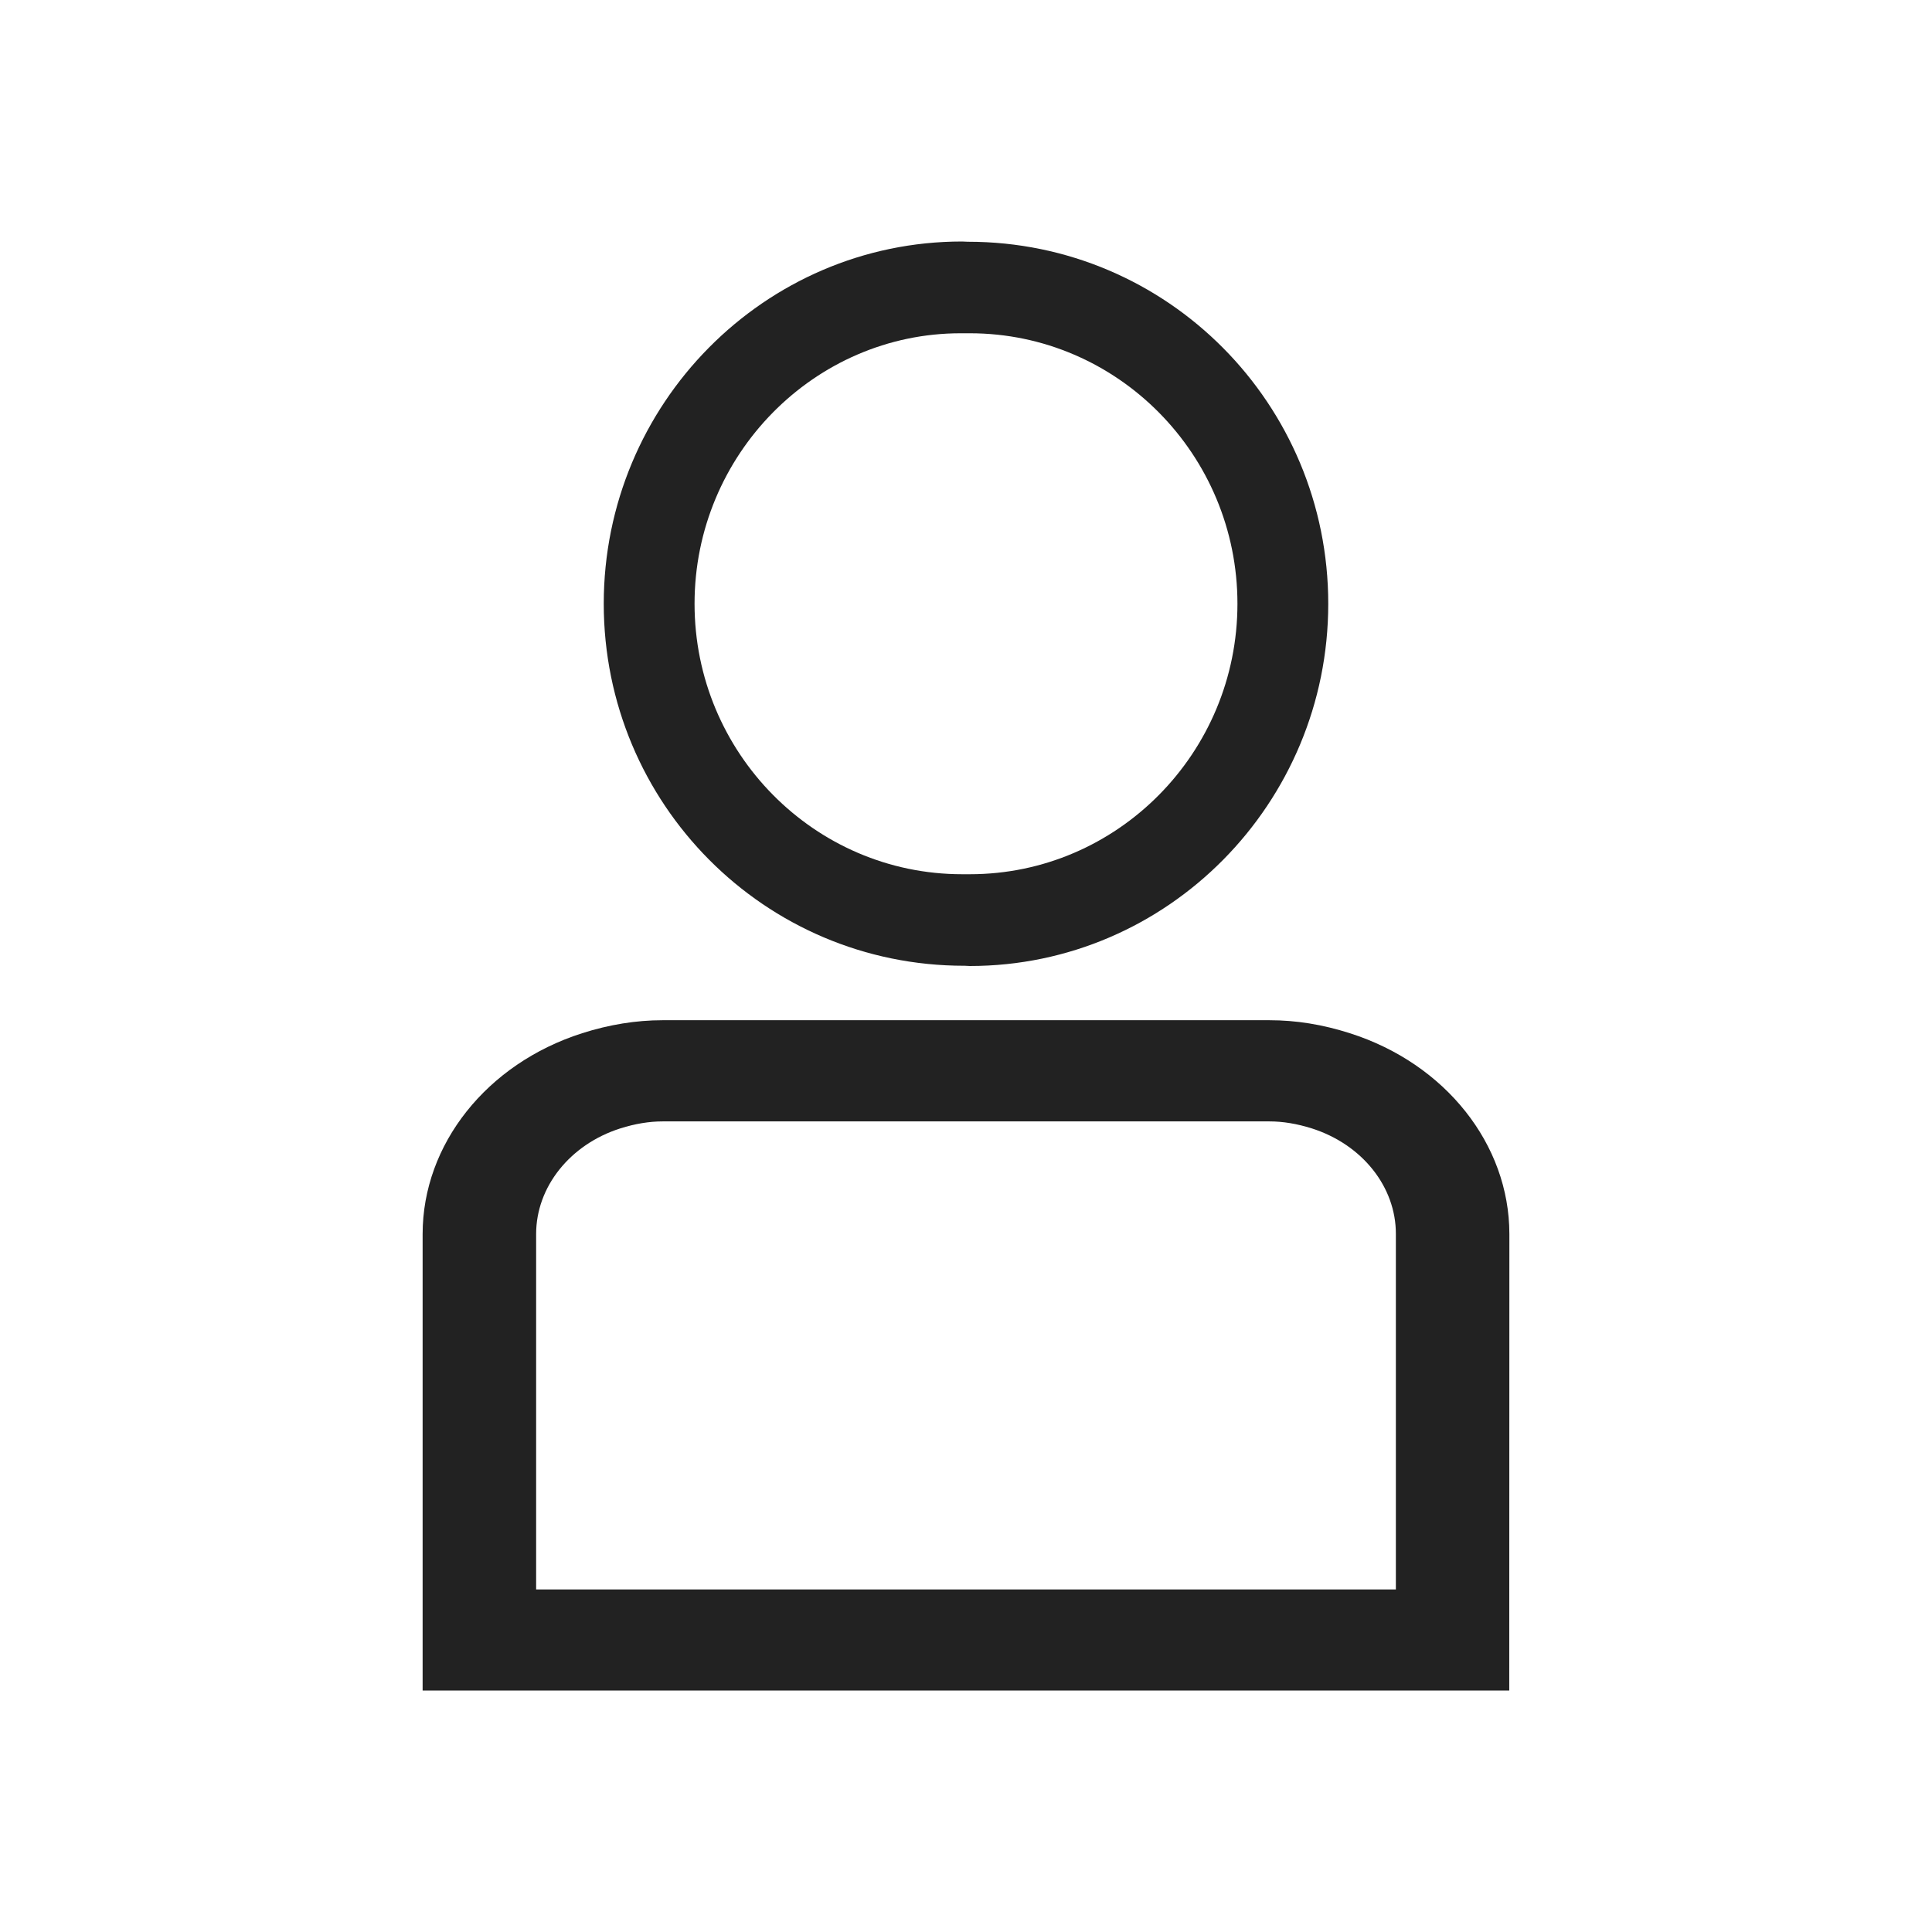
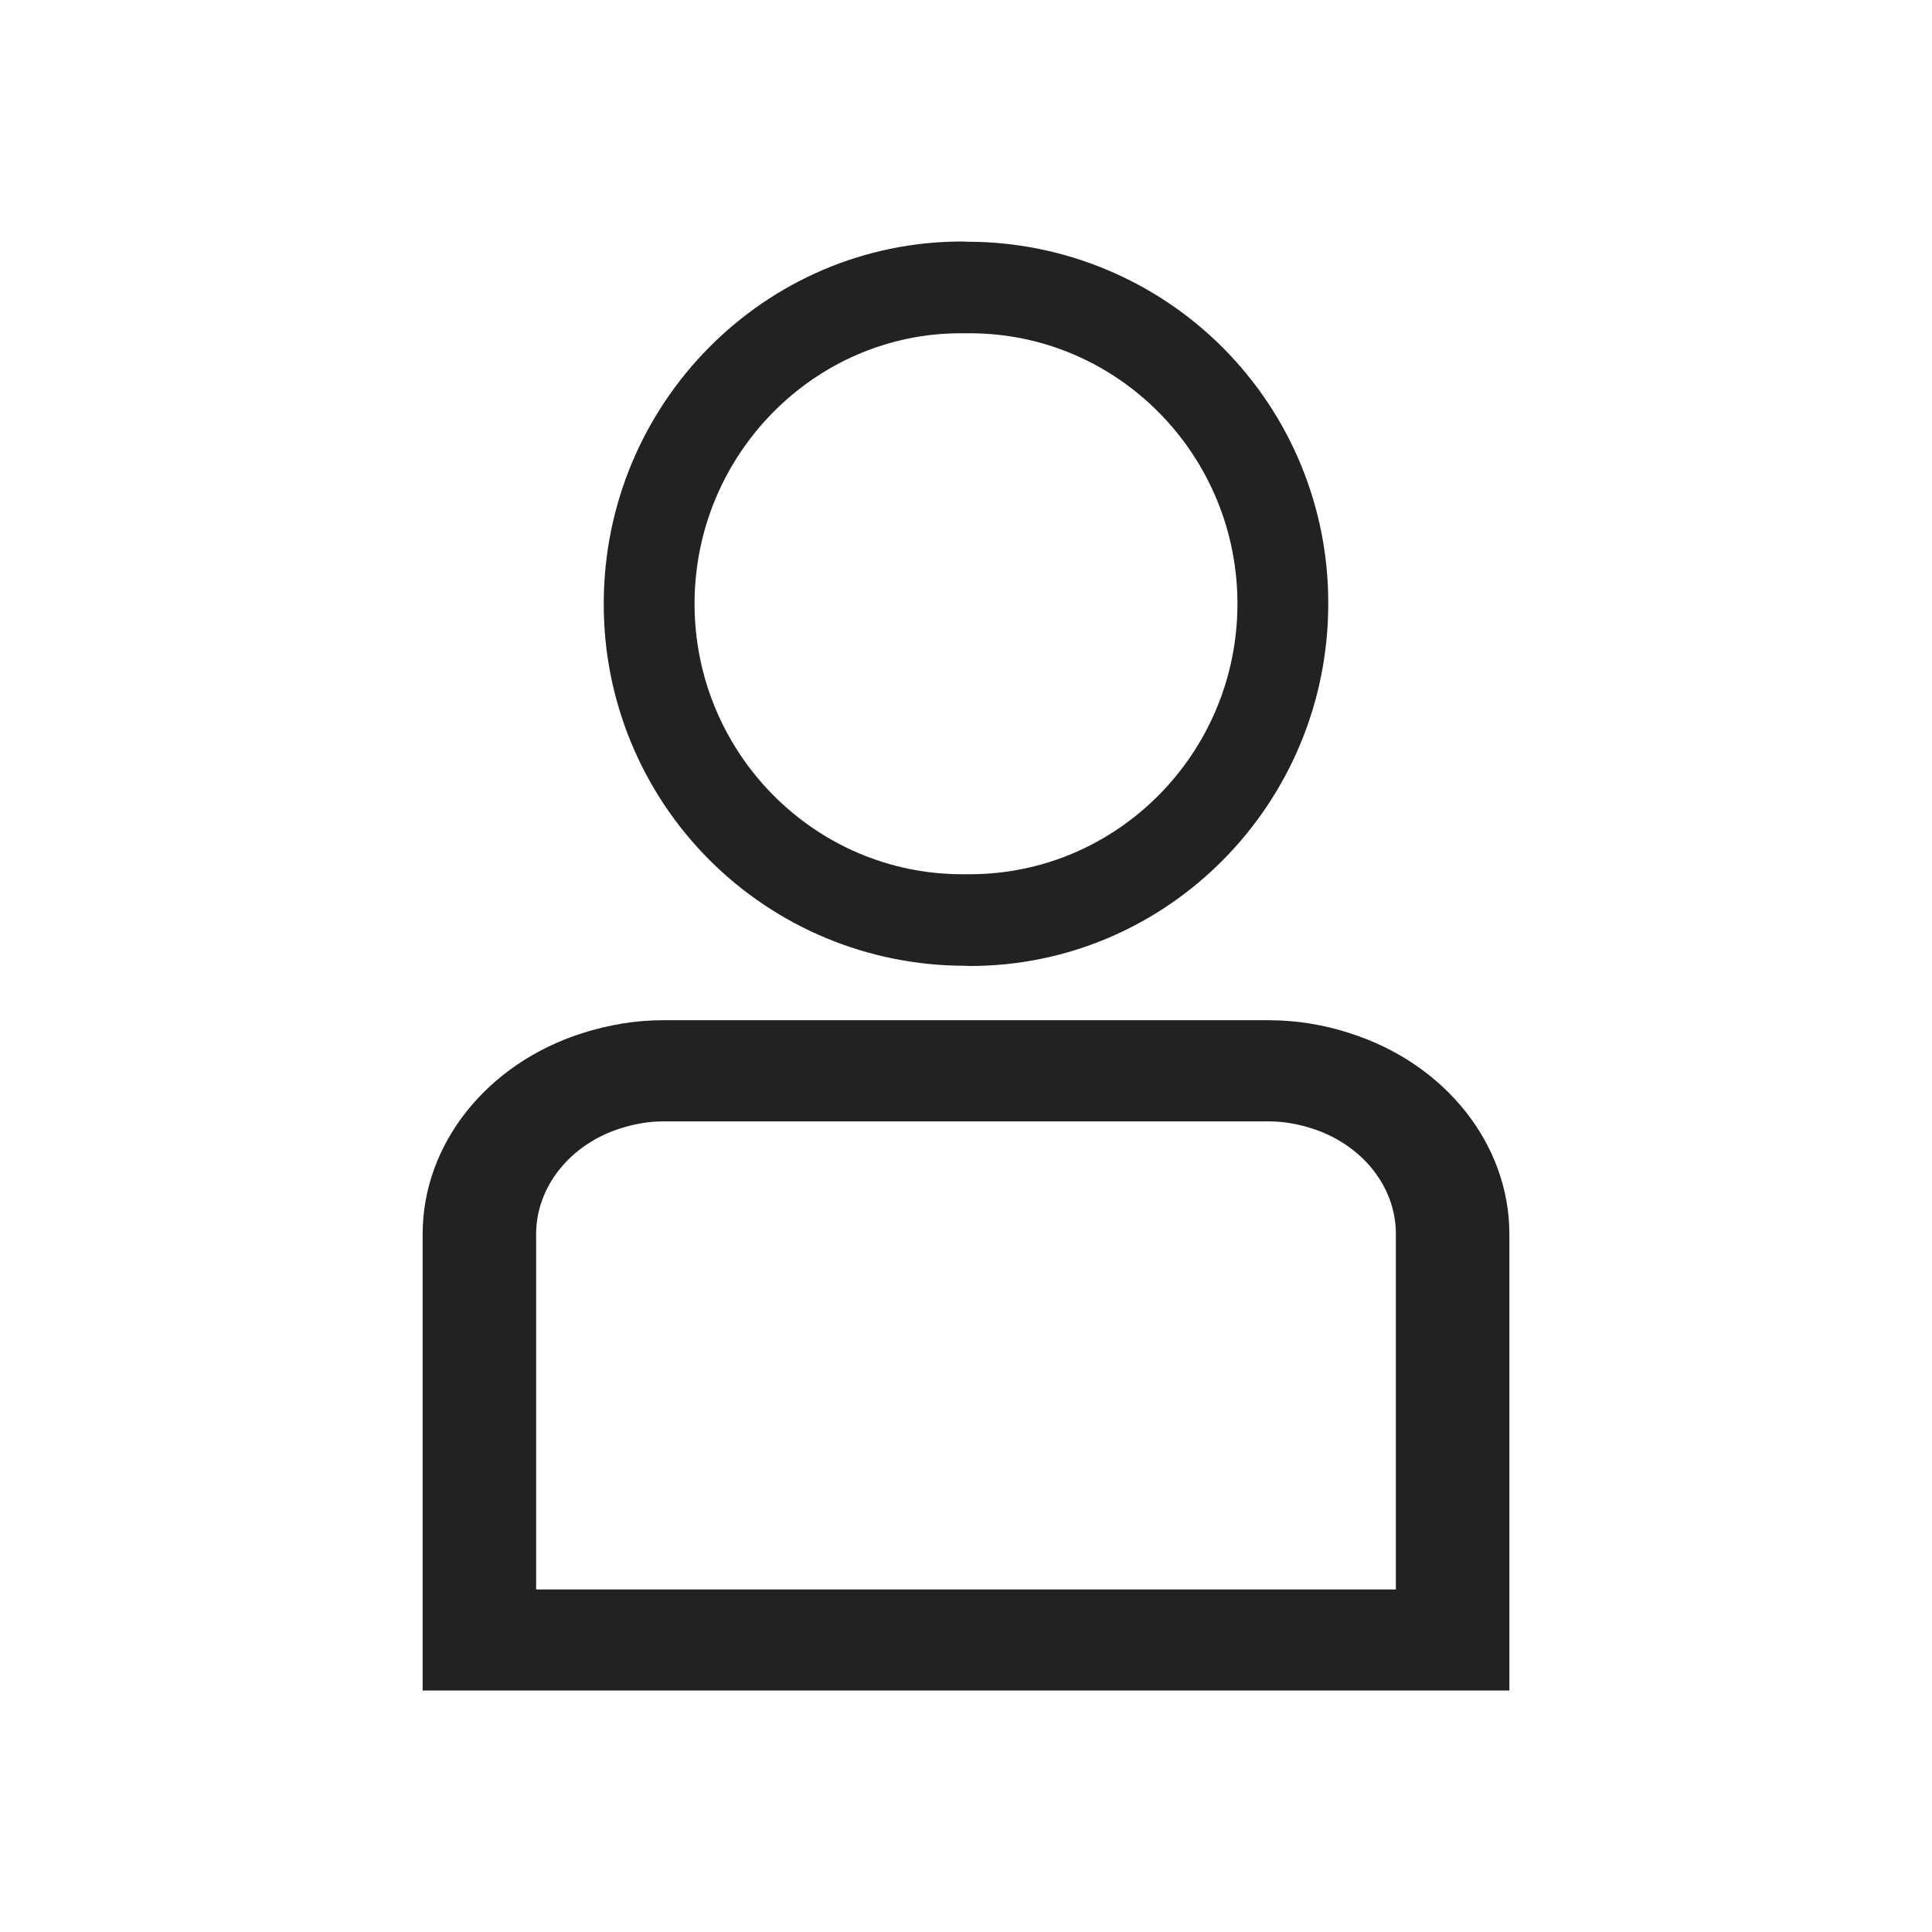
<svg xmlns="http://www.w3.org/2000/svg" width="16" height="16" viewBox="0 0 16 16" fill="none">
-   <path d="M7.987 7.998H7.99L8.032 8C9.669 8 11 6.654 11 5C11 3.347 9.671 2.002 8.016 2.002H8.013L7.968 2C6.331 2 5 3.346 5 5C5 6.653 6.33 7.999 7.987 7.998L7.987 7.998ZM7.955 2.76L8.032 2.76C9.254 2.76 10.248 3.765 10.248 5C10.248 6.235 9.254 7.24 8.032 7.24V7.24L7.968 7.24C6.746 7.24 5.752 6.235 5.752 5C5.752 3.765 6.746 2.76 7.955 2.76L7.955 2.76Z" fill="#222222" />
-   <path d="M11.18 8.557C10.952 8.484 10.733 8.449 10.512 8.449H5.487C5.269 8.449 5.045 8.485 4.82 8.557C4.031 8.809 3.5 9.477 3.5 10.22V14H12.499L12.5 10.22C12.5 9.477 11.97 8.809 11.18 8.557ZM11.56 13.163H4.44V10.22C4.44 9.83 4.72 9.478 5.137 9.345C5.261 9.306 5.376 9.287 5.488 9.287L10.513 9.287C10.625 9.287 10.74 9.306 10.864 9.345C11.281 9.478 11.561 9.829 11.56 10.22L11.56 13.163Z" fill="#222222" />
+   <path d="M7.987 7.998h.003L8.032 8C9.67 8 11 6.654 11 5a2.988 2.988 0 0 0-2.984-2.998h-.003L7.968 2C6.33 2 5 3.346 5 5a2.99 2.99 0 0 0 2.987 2.998zM7.955 2.76h.077c1.222 0 2.216 1.005 2.216 2.24 0 1.235-.994 2.24-2.216 2.24h-.064C6.746 7.24 5.752 6.235 5.752 5c0-1.235.994-2.24 2.203-2.24zm3.225 5.797a2.163 2.163 0 0 0-.668-.108H5.487c-.218 0-.442.036-.667.108-.79.252-1.32.92-1.32 1.663V14h9v-3.78c0-.743-.53-1.411-1.32-1.663zm.38 4.606H4.44V10.22c0-.39.28-.742.697-.875.124-.039.24-.058.351-.058h5.025c.112 0 .227.019.351.058.417.133.697.484.696.875v2.943z" fill="#222" />
</svg>
